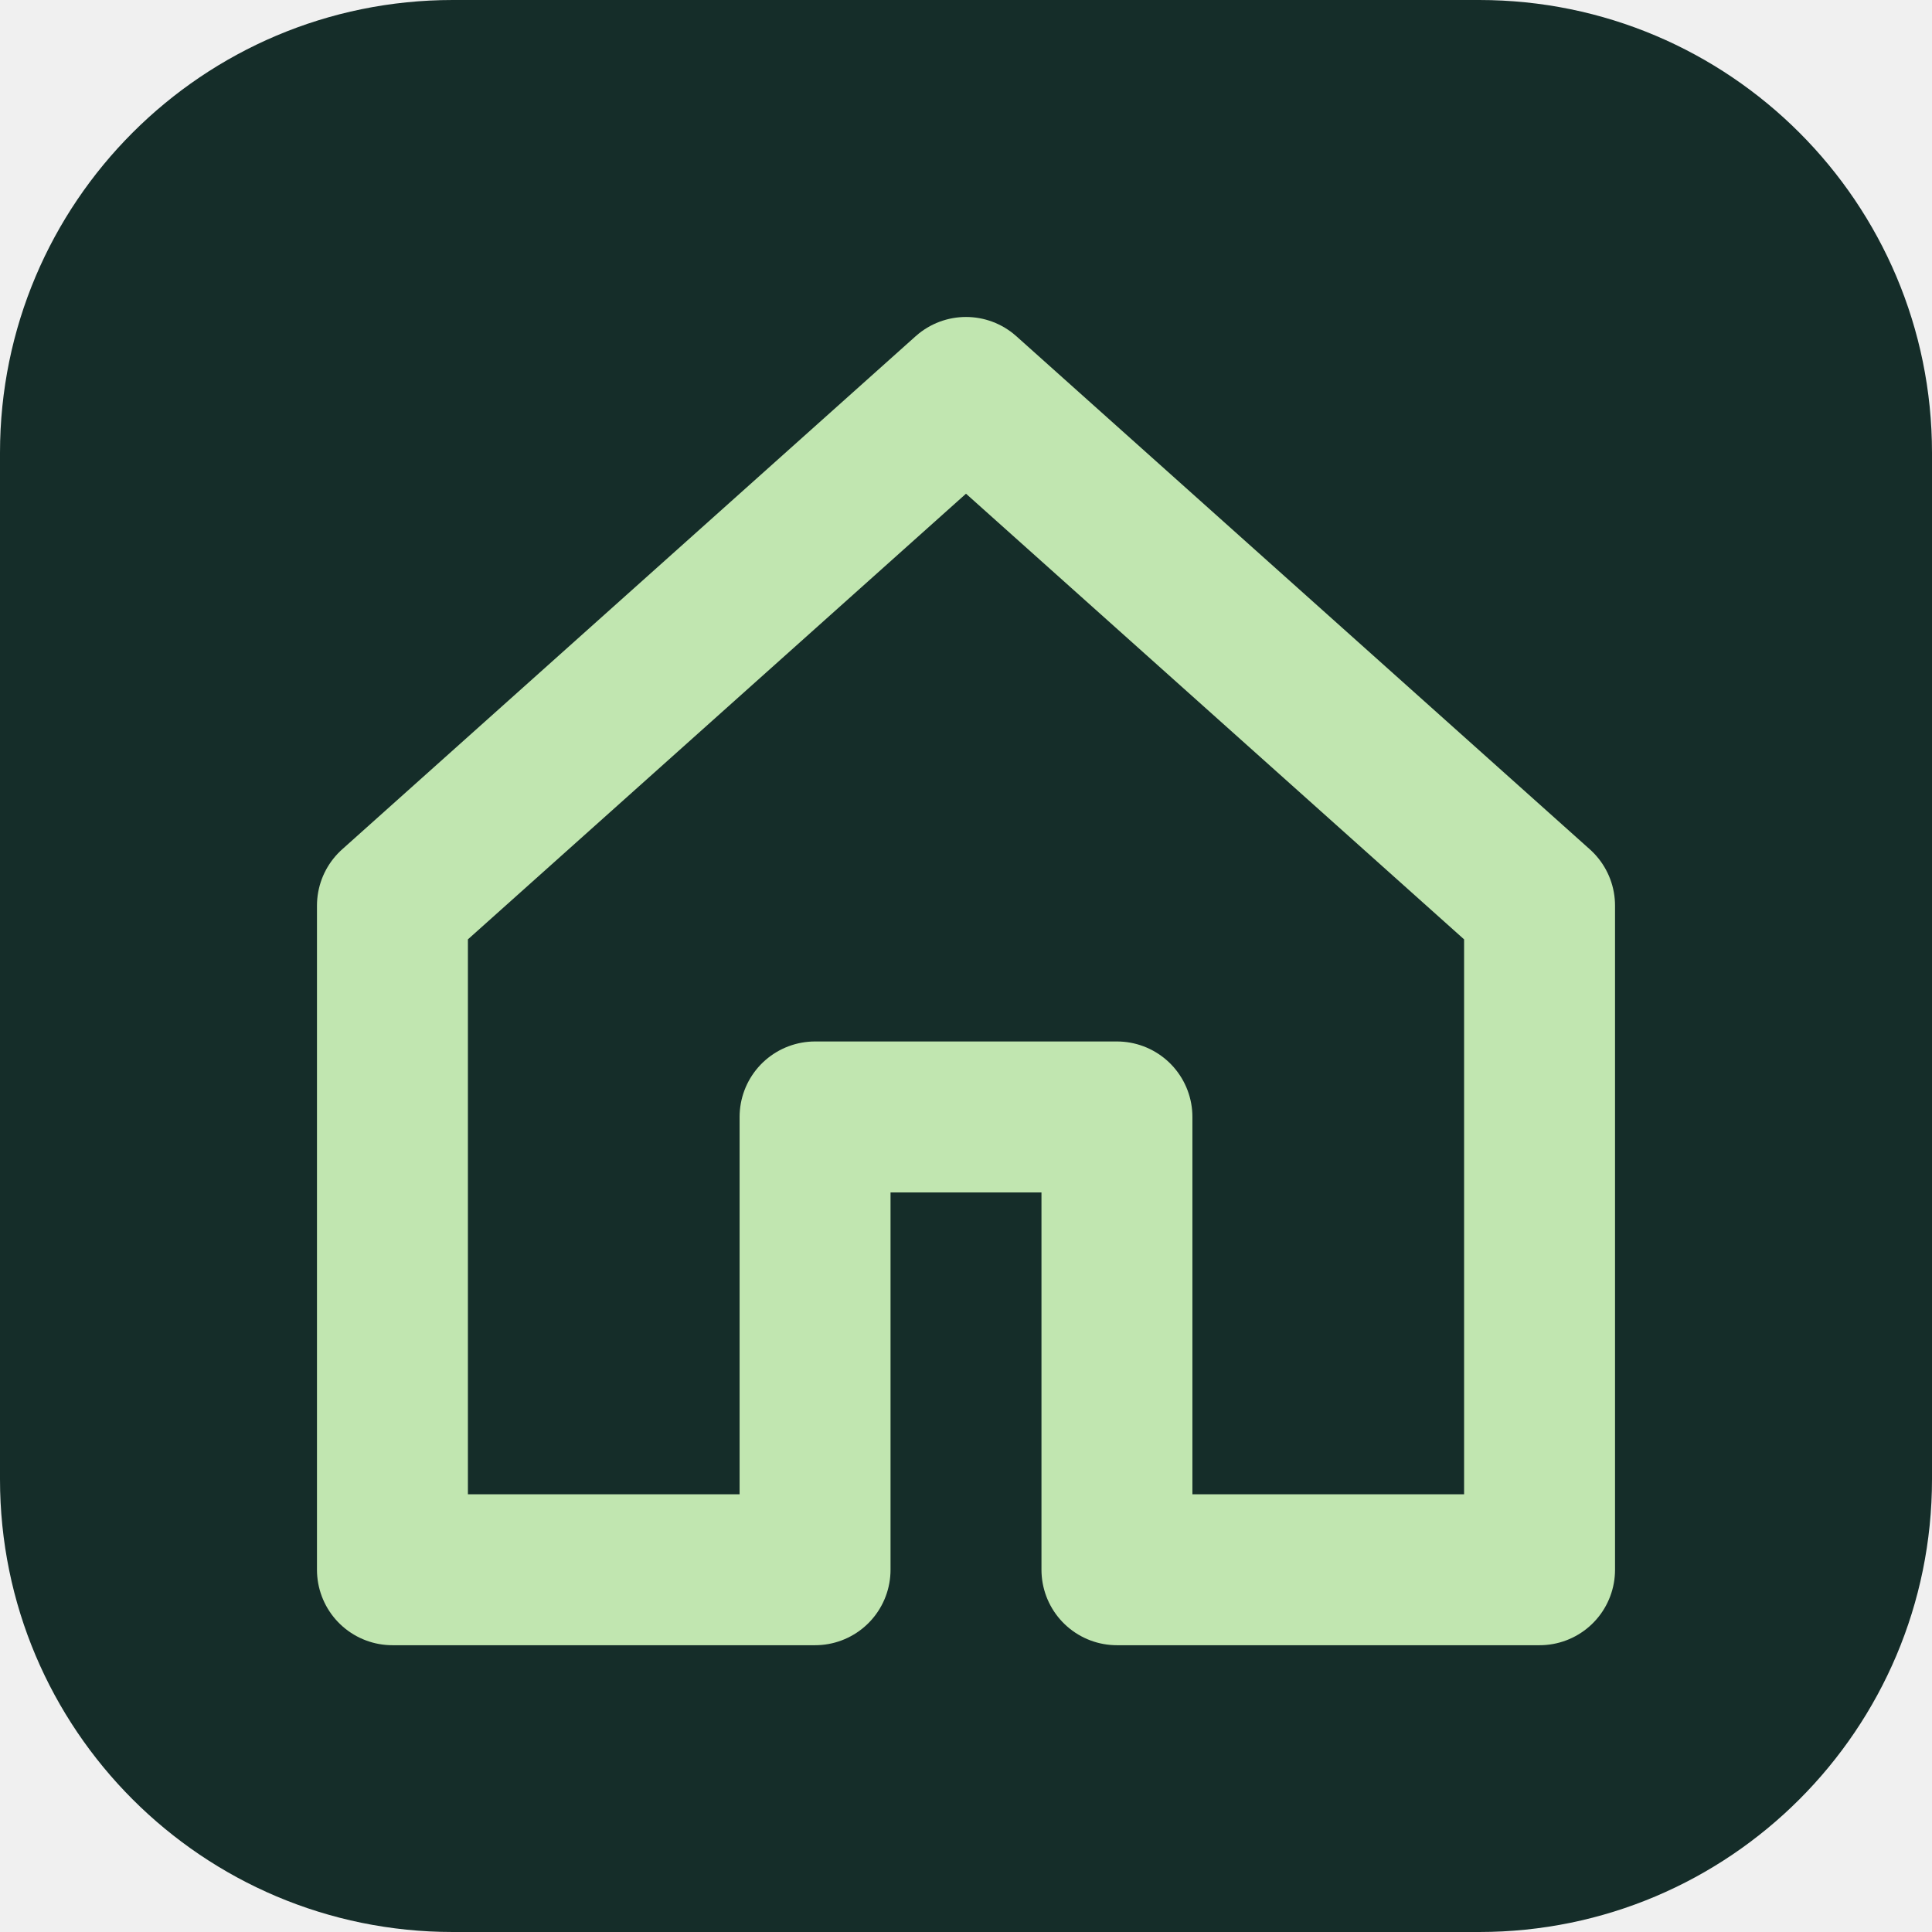
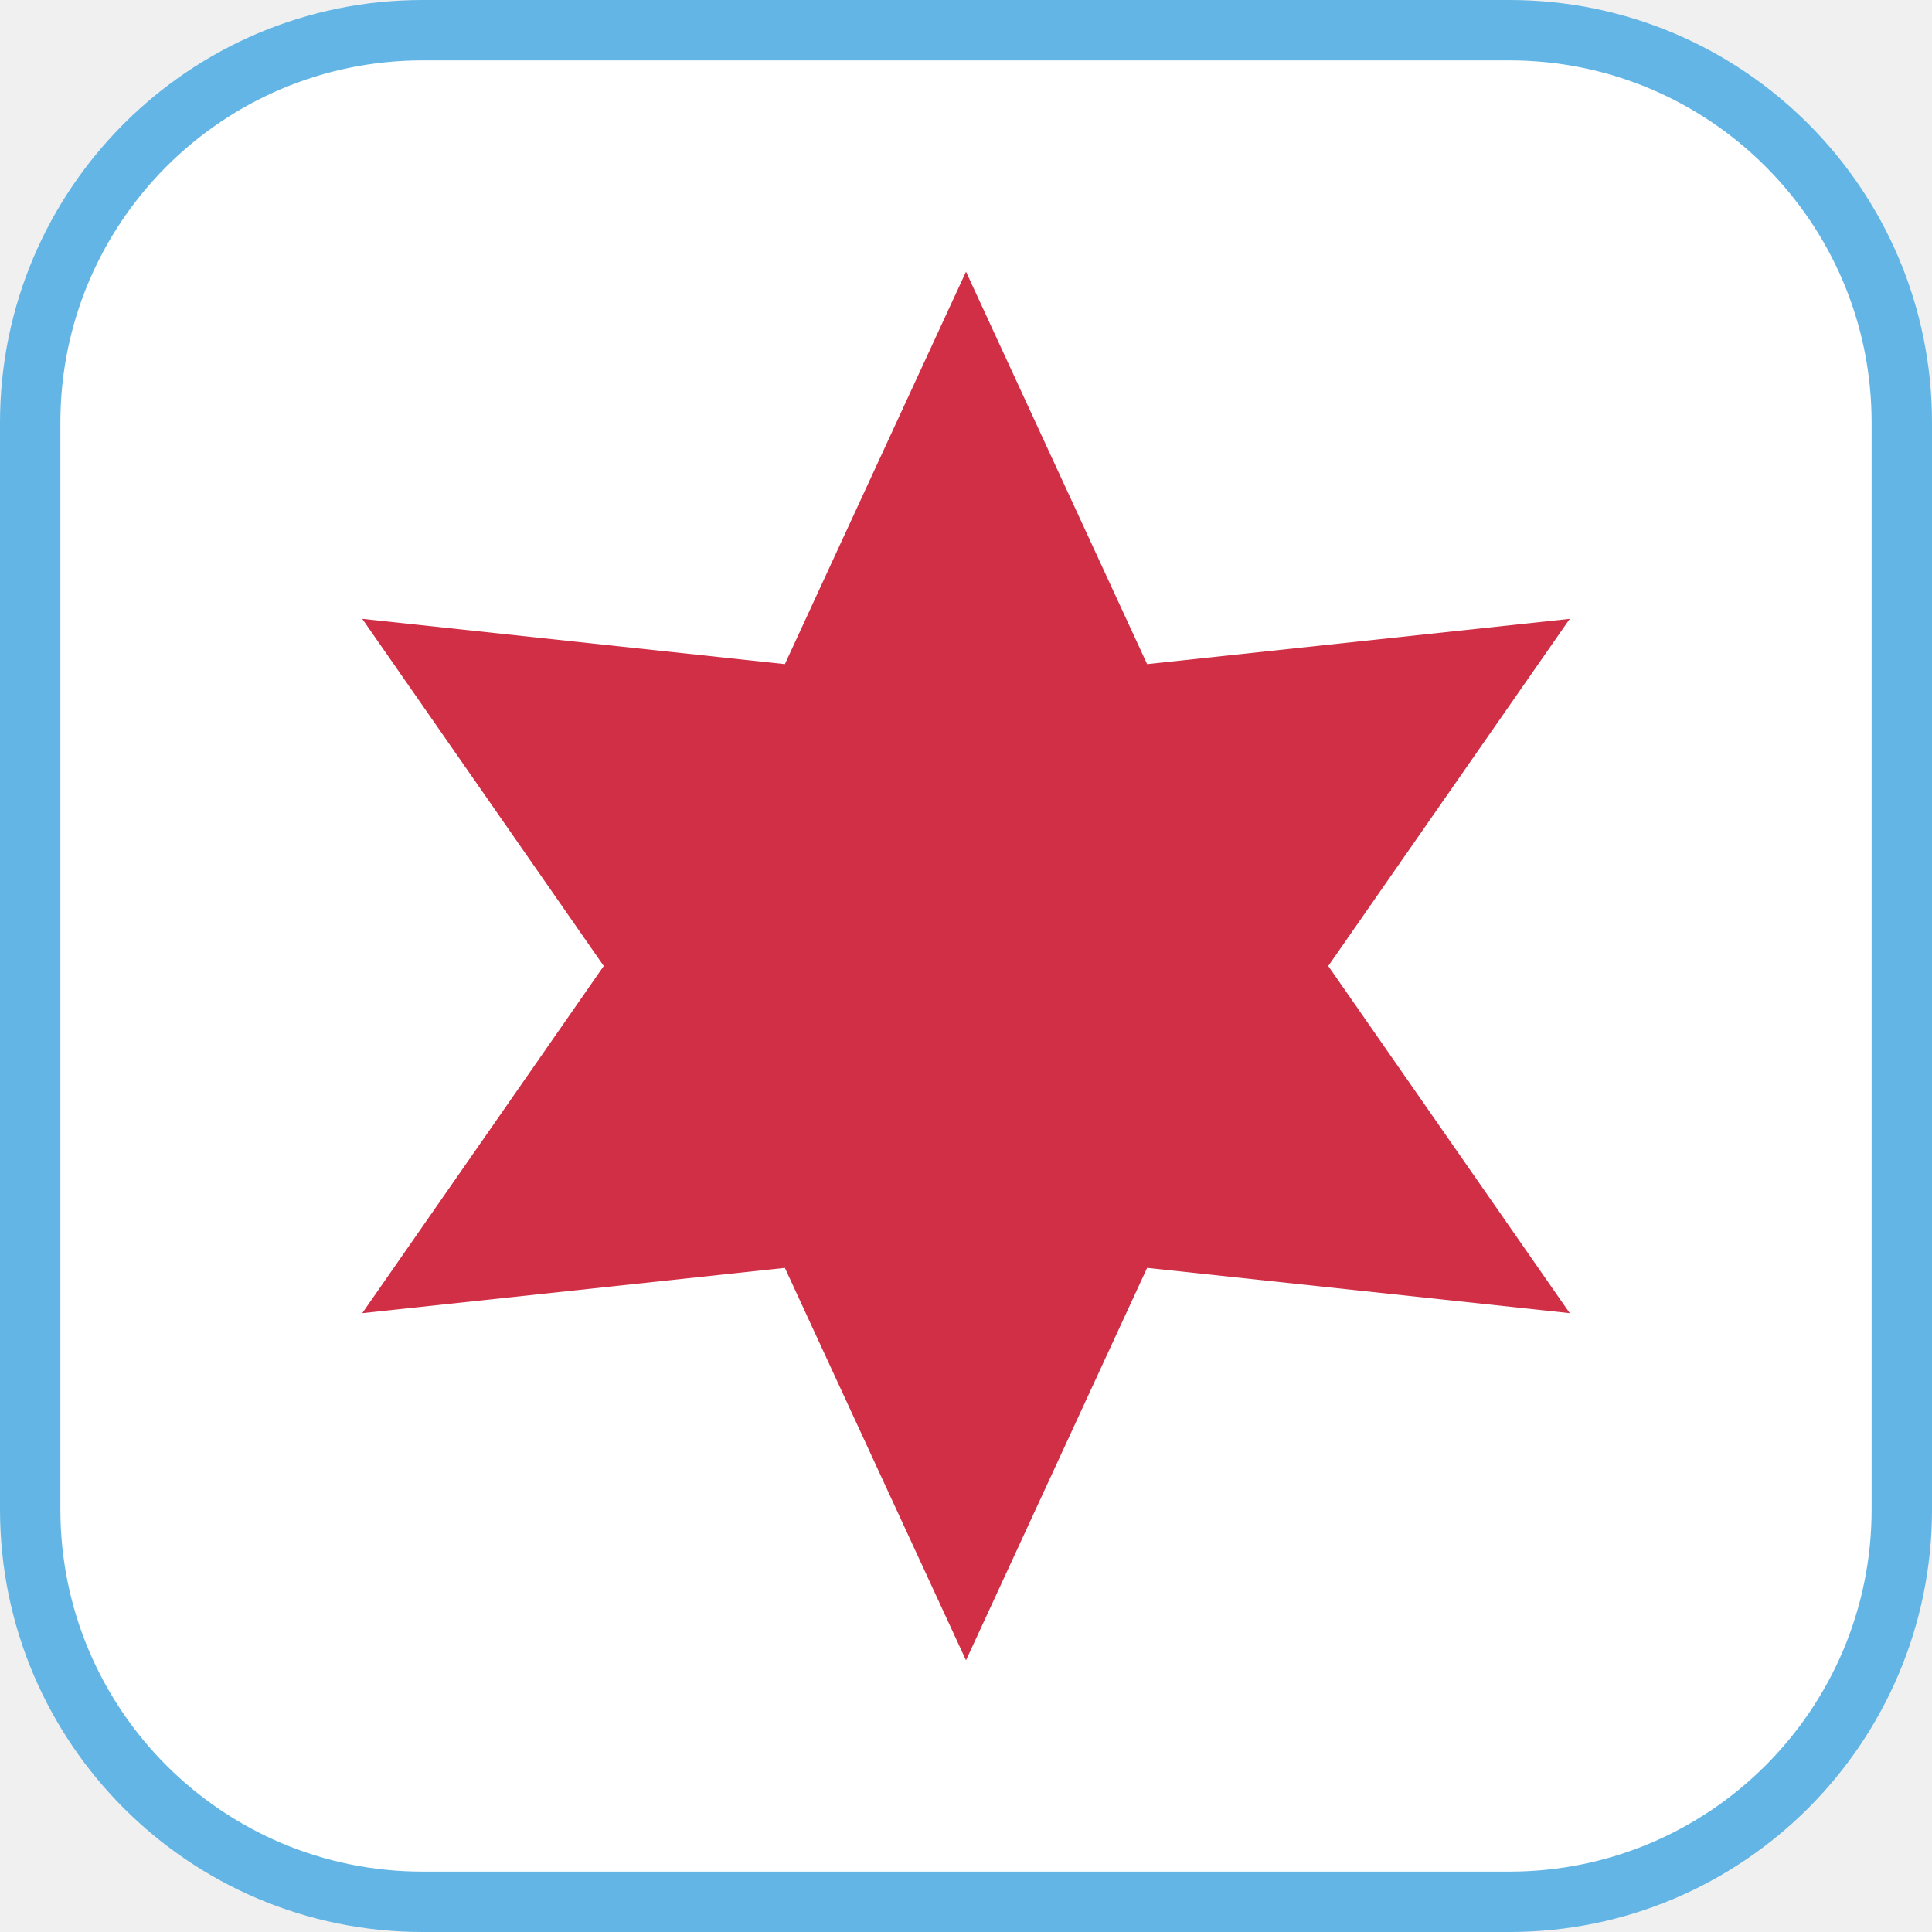
<svg xmlns="http://www.w3.org/2000/svg" viewBox="0 0 64 64">
-   <rect width="64" height="64" rx="15" fill="#152d29" />
-   <path d="M13 30 32 13l19 17v22H37V37H27v15H13Z" fill="none" stroke="#c1e6b0" stroke-width="5" stroke-linejoin="round" />
+   <rect x="1" y="1" width="62" height="62" rx="13" fill="#fff" stroke="#63b5e5" stroke-width="2" />
+   <path d="m32 9 6 13 14-1.5-8 11.5 8 11.5L38 42l-6 13-6-13-14 1.5L20 32l-8-11.5L26 22Z" fill="#d02f46" />
</svg>
